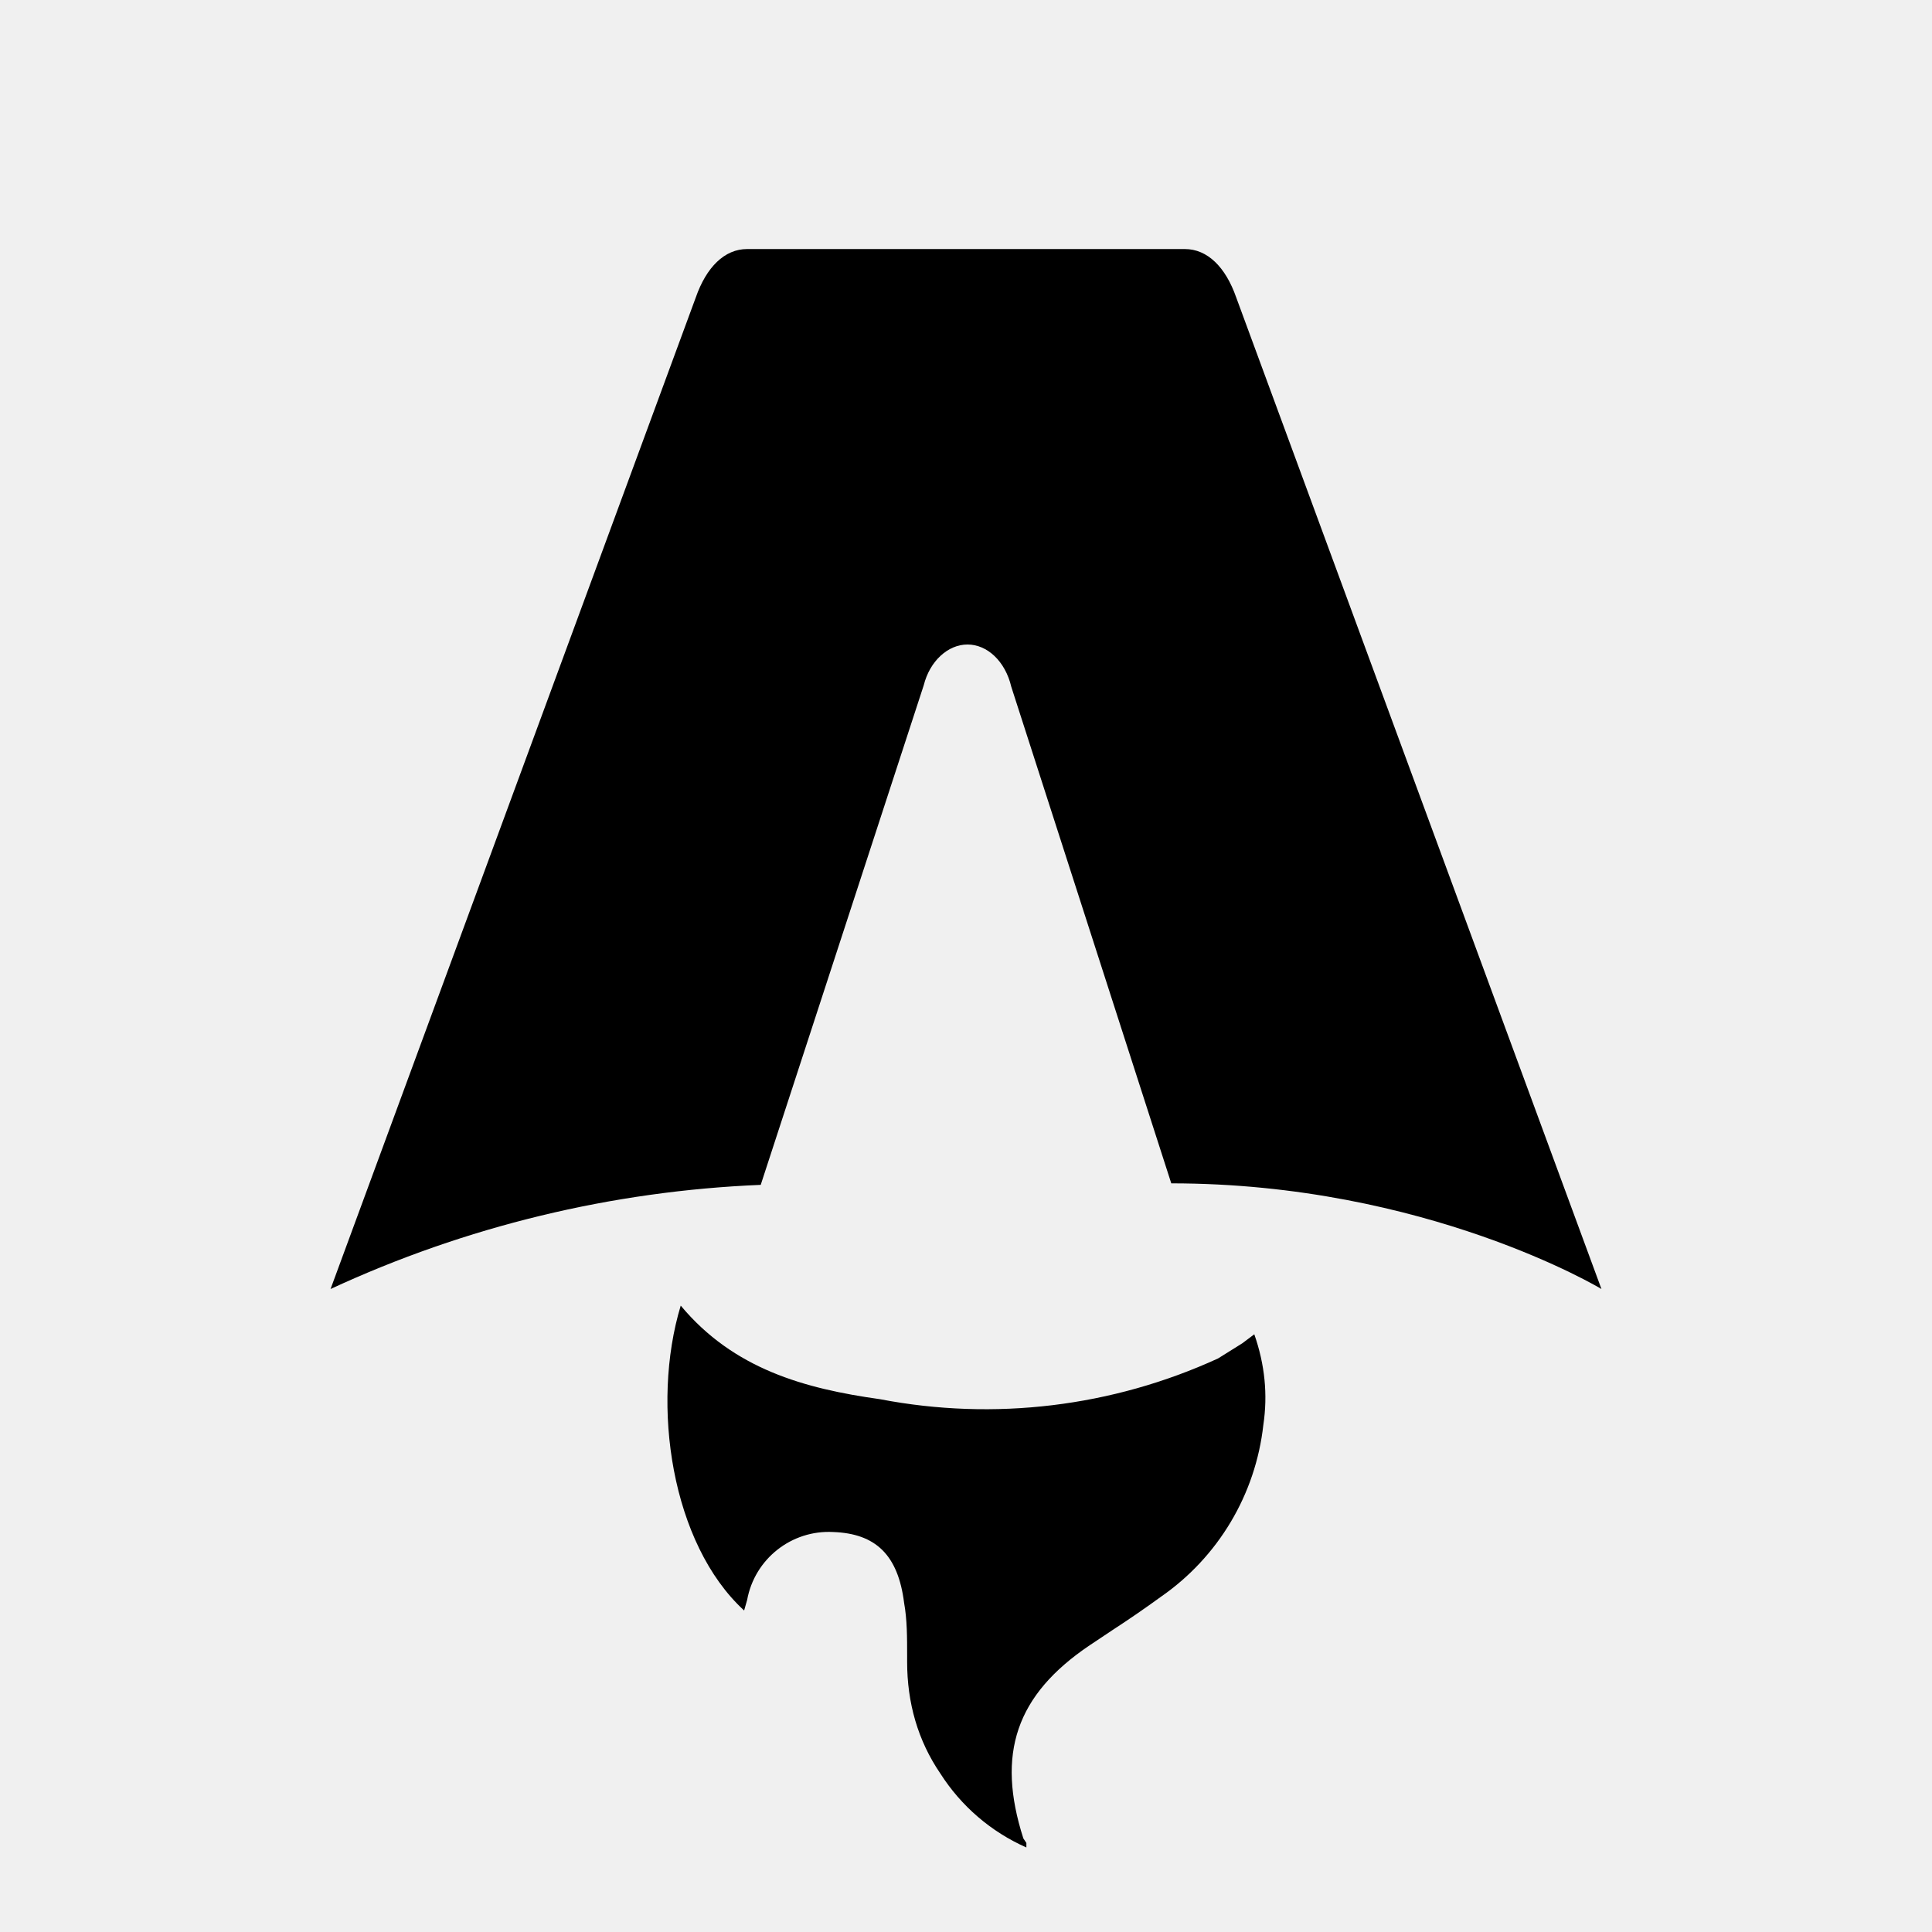
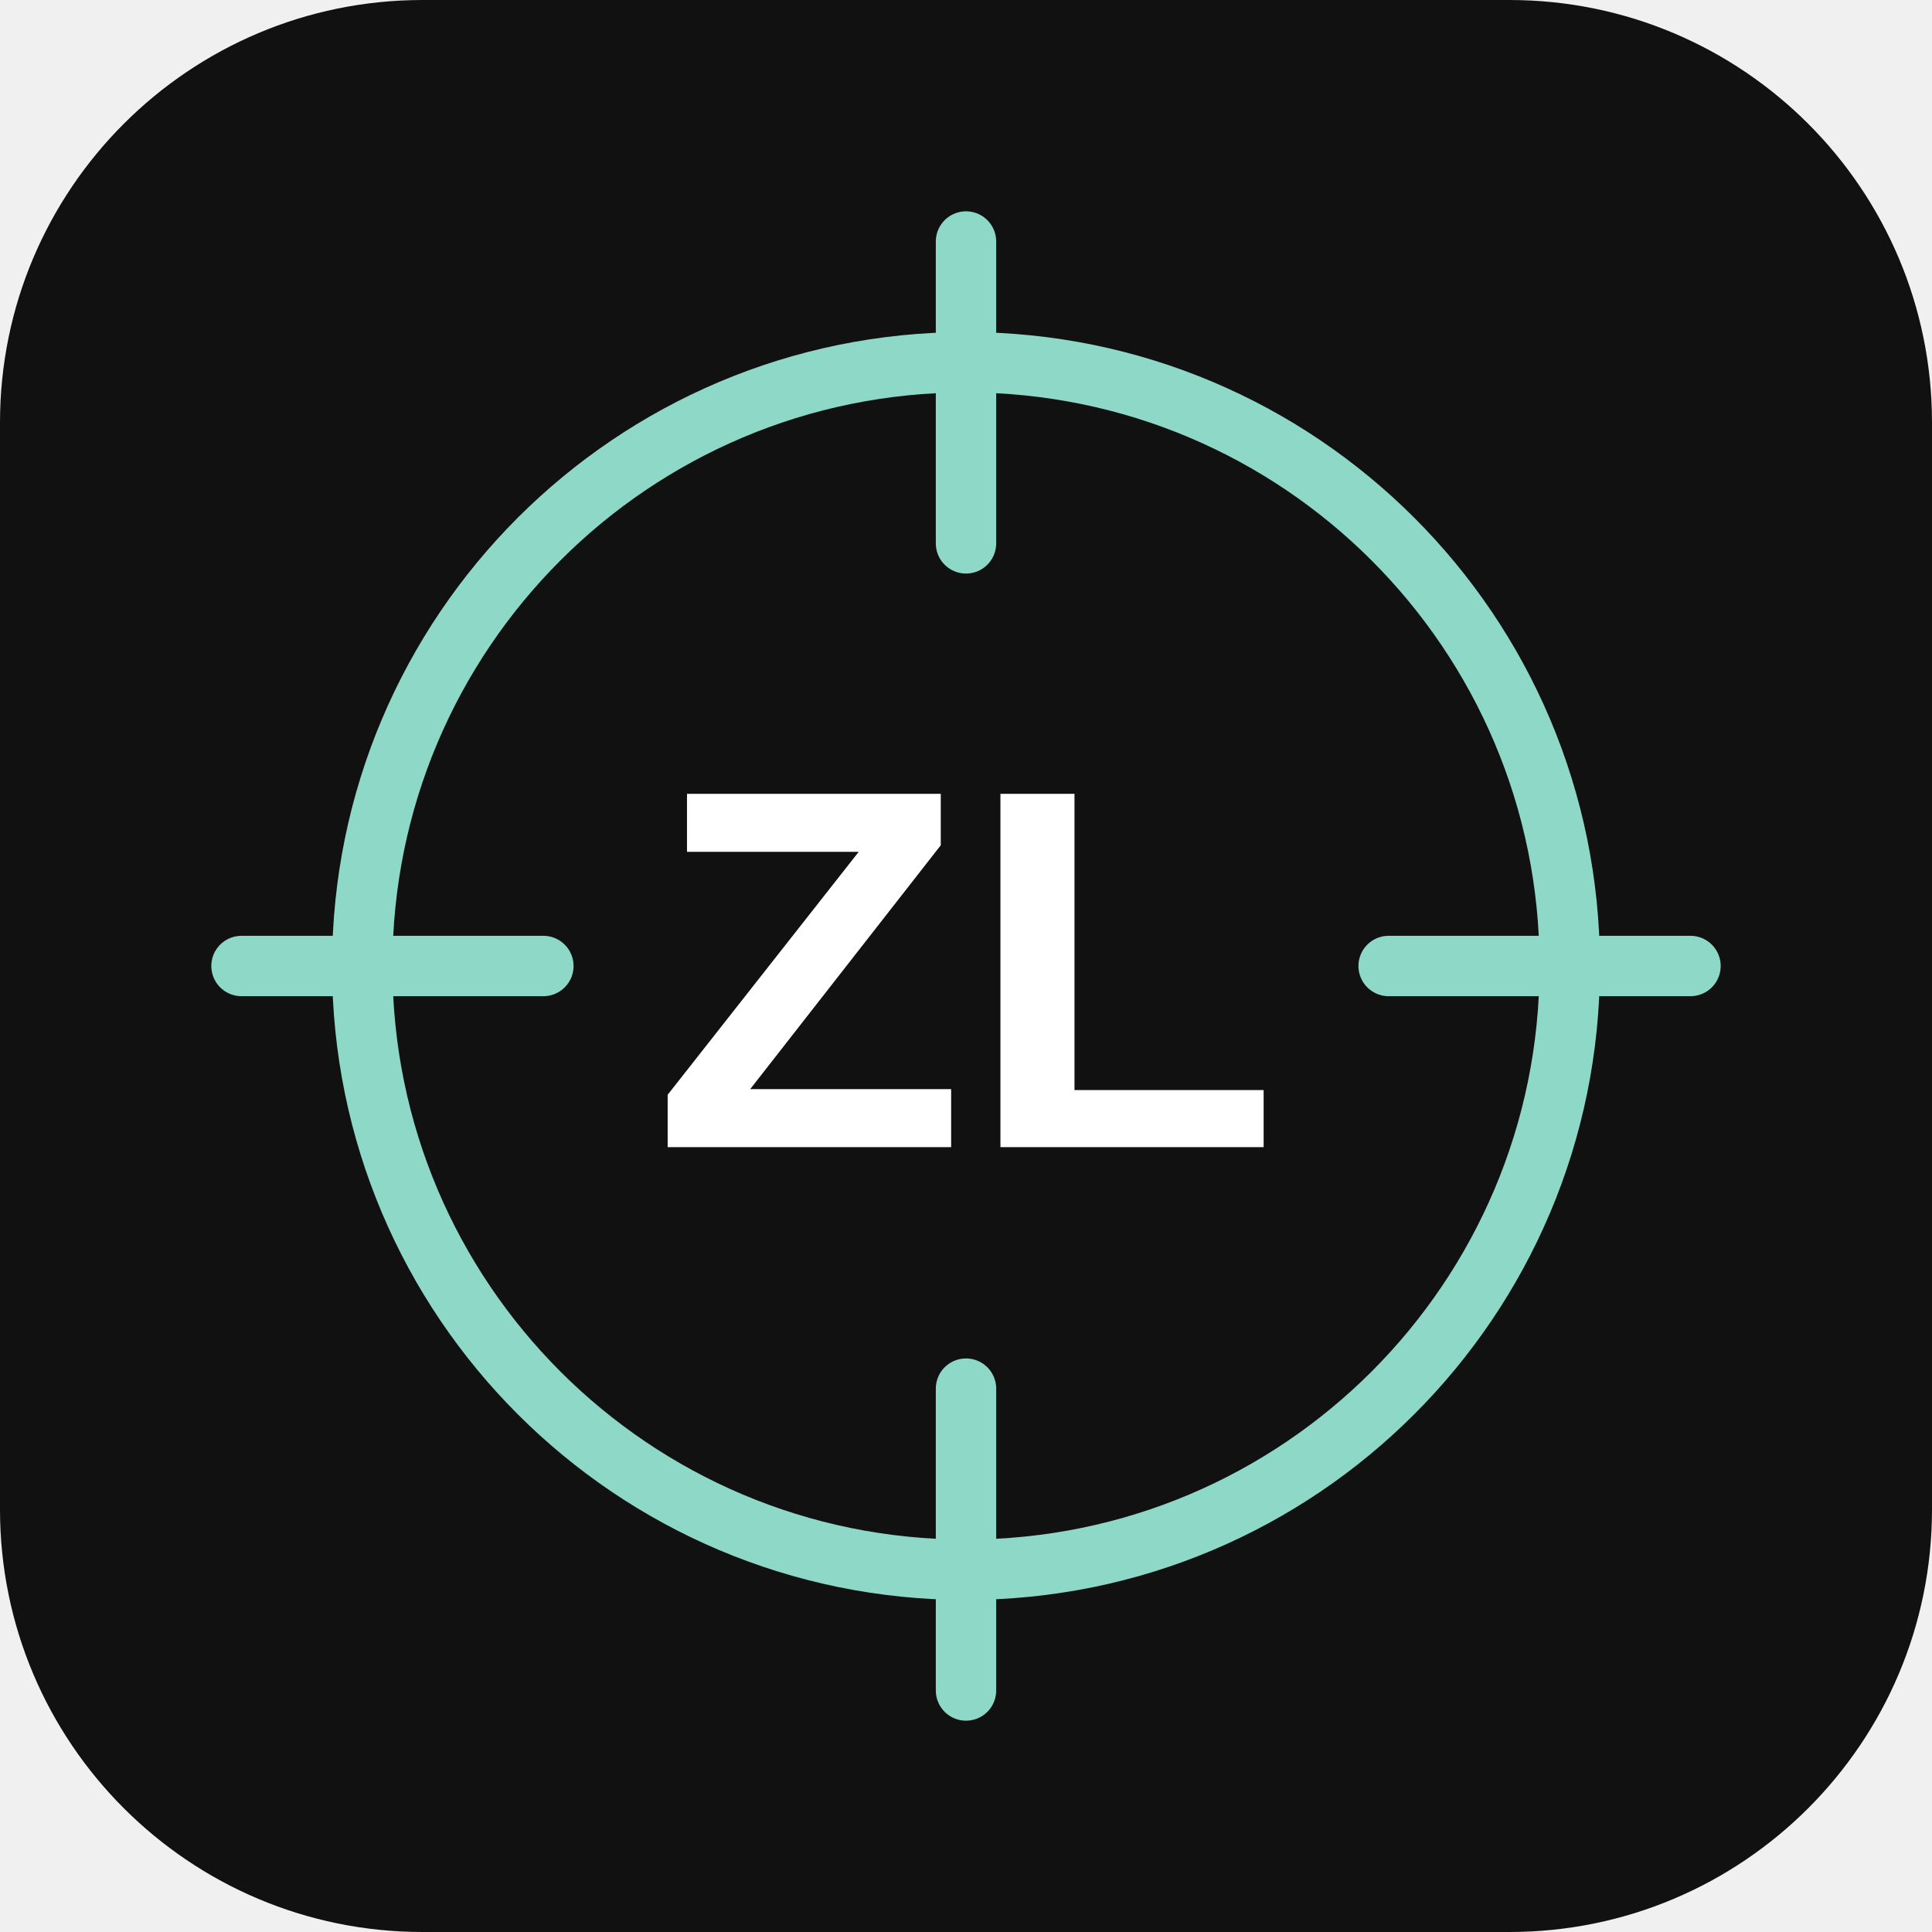
- <svg xmlns="http://www.w3.org/2000/svg" fill="none" viewBox="0 0 128 128">
-   <path d="M50.4 78.5a75.1 75.1 0 0 0-28.5 6.9l24.2-65.7c.7-2 1.9-3.2 3.4-3.2h29c1.5 0 2.7 1.2 3.4 3.2l24.2 65.7s-11.6-7-28.5-7L67 45.5c-.4-1.7-1.6-2.8-2.9-2.8-1.3 0-2.5 1.1-2.9 2.7L50.4 78.5Zm-1.1 28.2Zm-4.2-20.2c-2 6.6-.6 15.8 4.2 20.2a17.5 17.5 0 0 1 .2-.7 5.5 5.5 0 0 1 5.7-4.5c2.8.1 4.3 1.5 4.7 4.7.2 1.1.2 2.3.2 3.5v.4c0 2.7.7 5.2 2.2 7.4a13 13 0 0 0 5.7 4.9v-.3l-.2-.3c-1.8-5.6-.5-9.5 4.4-12.8l1.5-1a73 73 0 0 0 3.2-2.2 16 16 0 0 0 6.8-11.4c.3-2 .1-4-.6-6l-.8.6-1.6 1a37 37 0 0 1-22.4 2.7c-5-.7-9.7-2-13.2-6.2Z" />
-   <style>
-         path { fill: #000; }
-         @media (prefers-color-scheme: dark) {
-             path { fill: #FFF; }
-         }
-     </style>
+ <svg xmlns="http://www.w3.org/2000/svg" viewBox="0 0 64 64" role="img" aria-label="Zhenyu Liu">
+   <rect width="64" height="64" rx="14" fill="#111111" />
+   <circle cx="32" cy="32" r="20" fill="none" stroke="#8ed8c7" stroke-width="2" />
+   <path d="M32 8v10M32 46v10M8 32h10M46 32h10" stroke="#8ed8c7" stroke-width="2" stroke-linecap="round" />
+   <text x="32" y="38" text-anchor="middle" fill="#ffffff" font-family="Arial, sans-serif" font-size="17" font-weight="700">ZL</text>
</svg>
